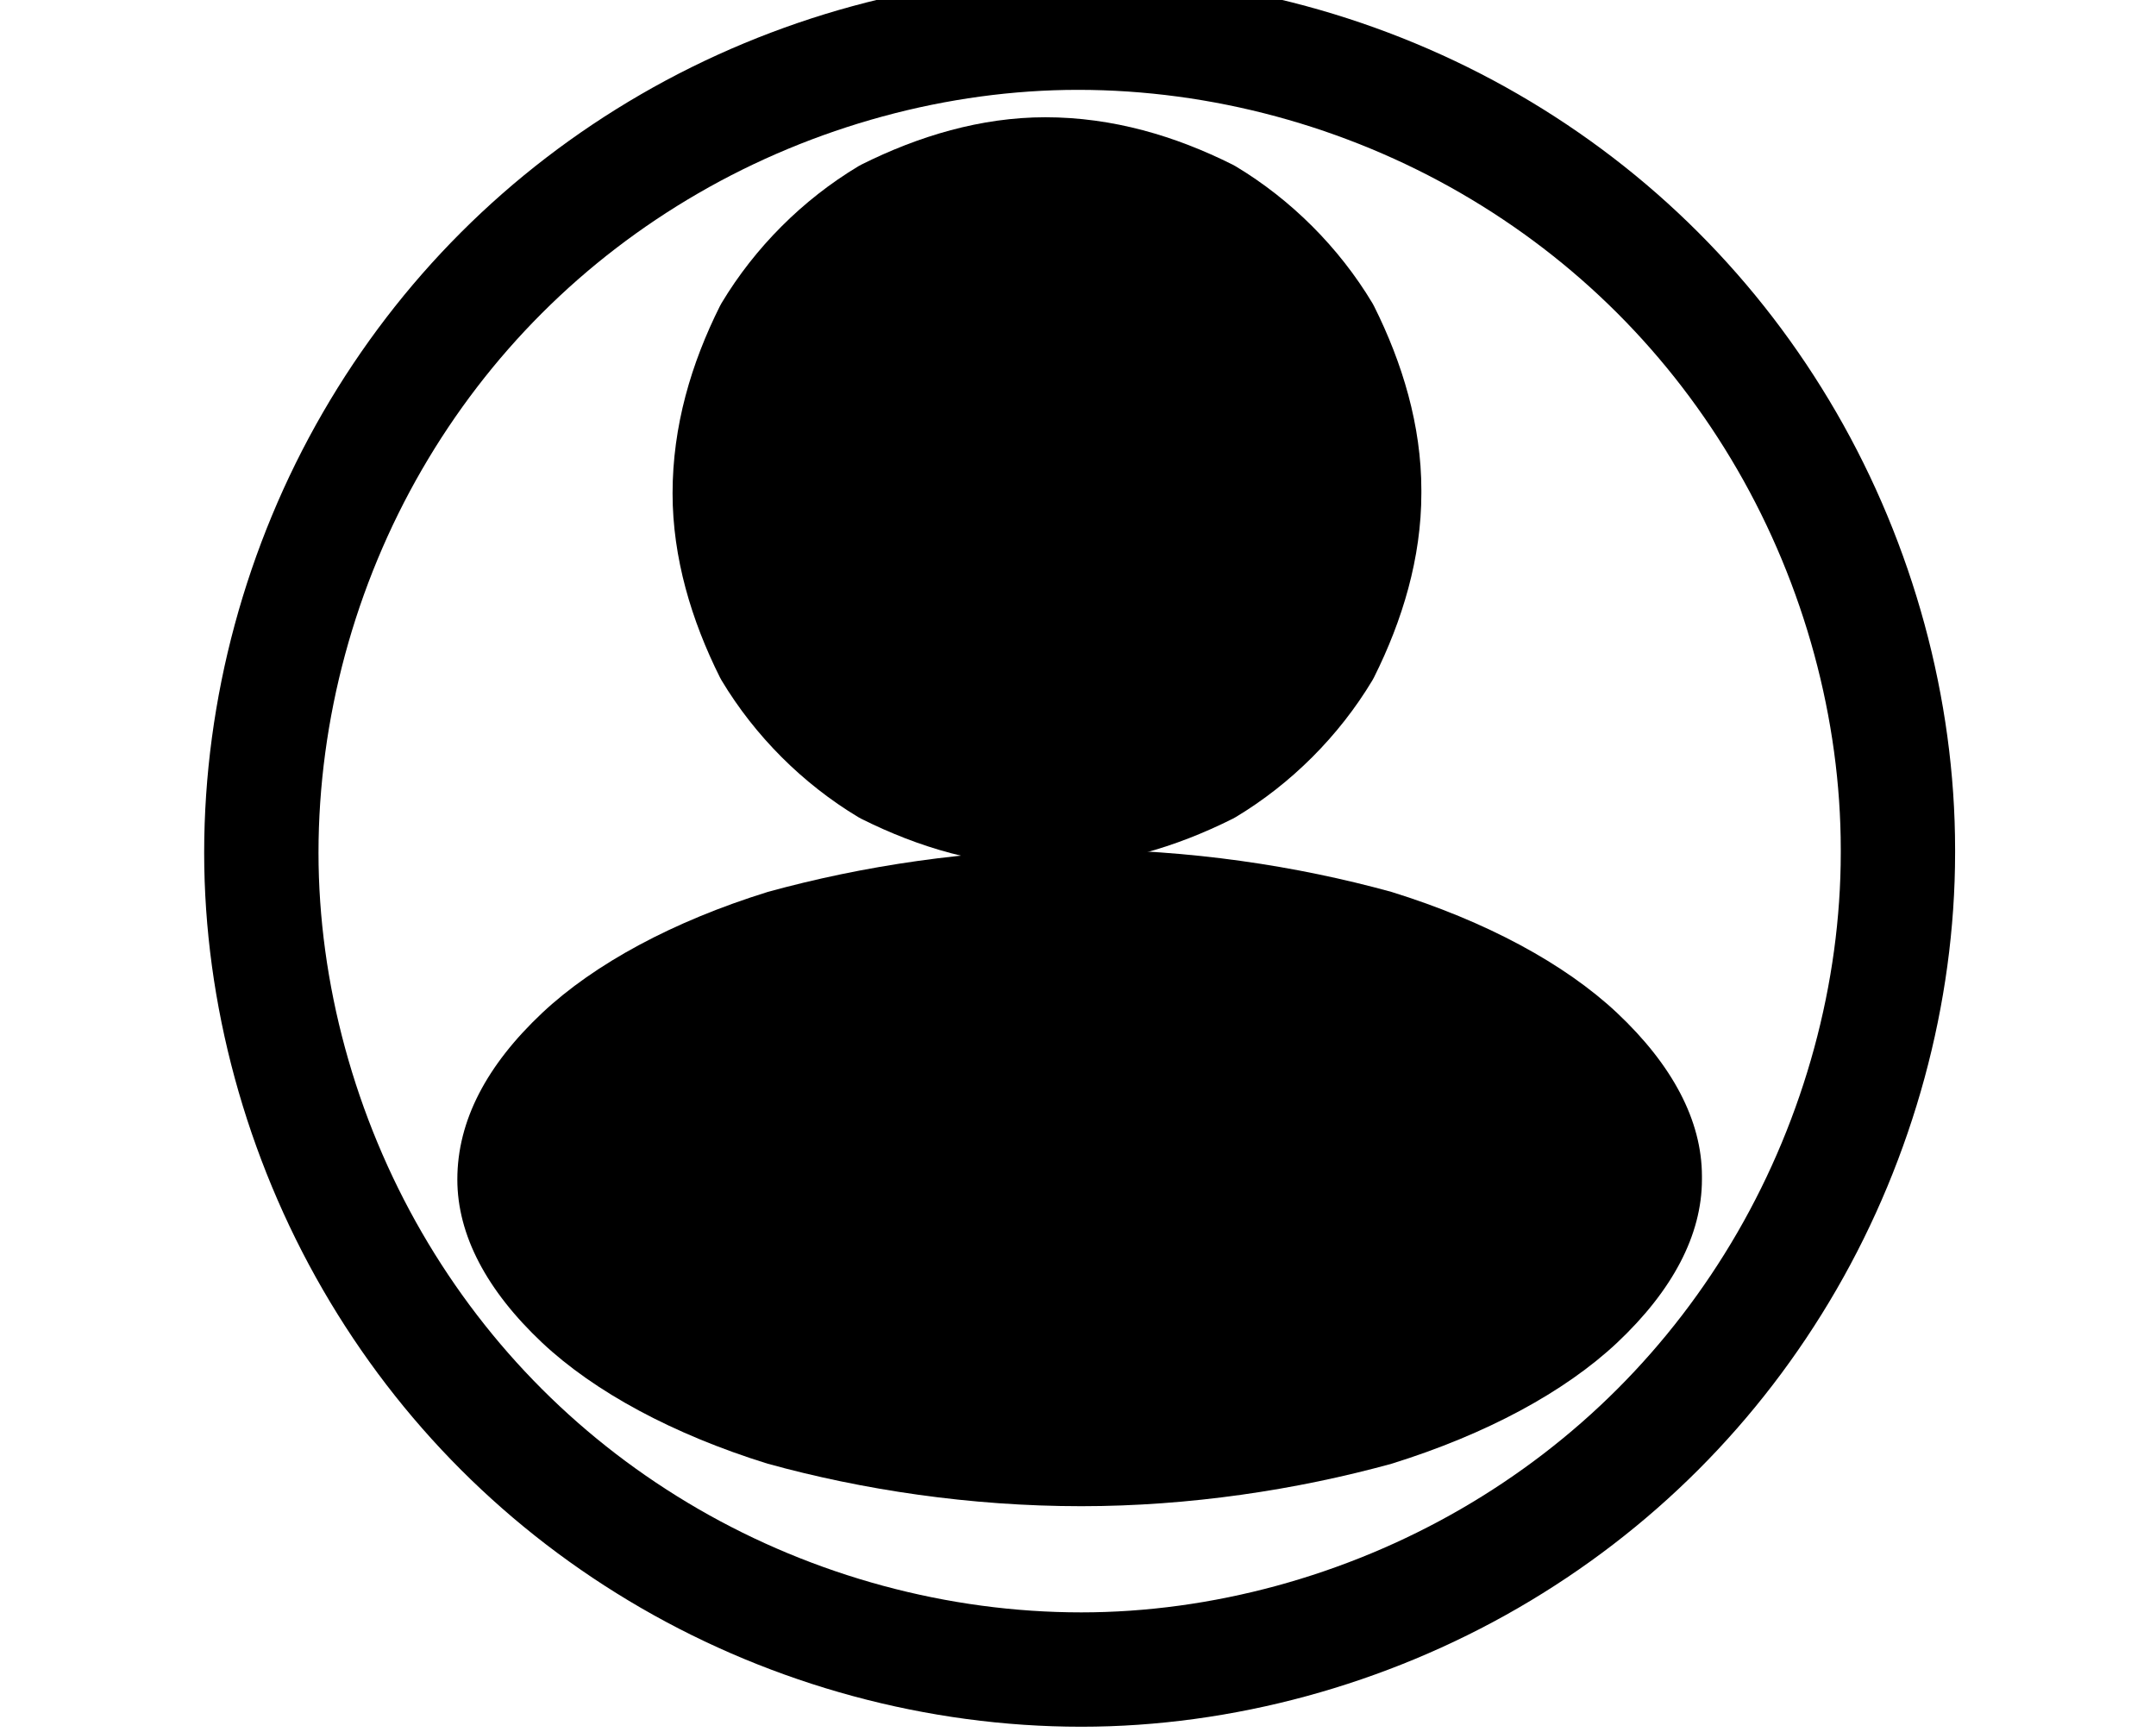
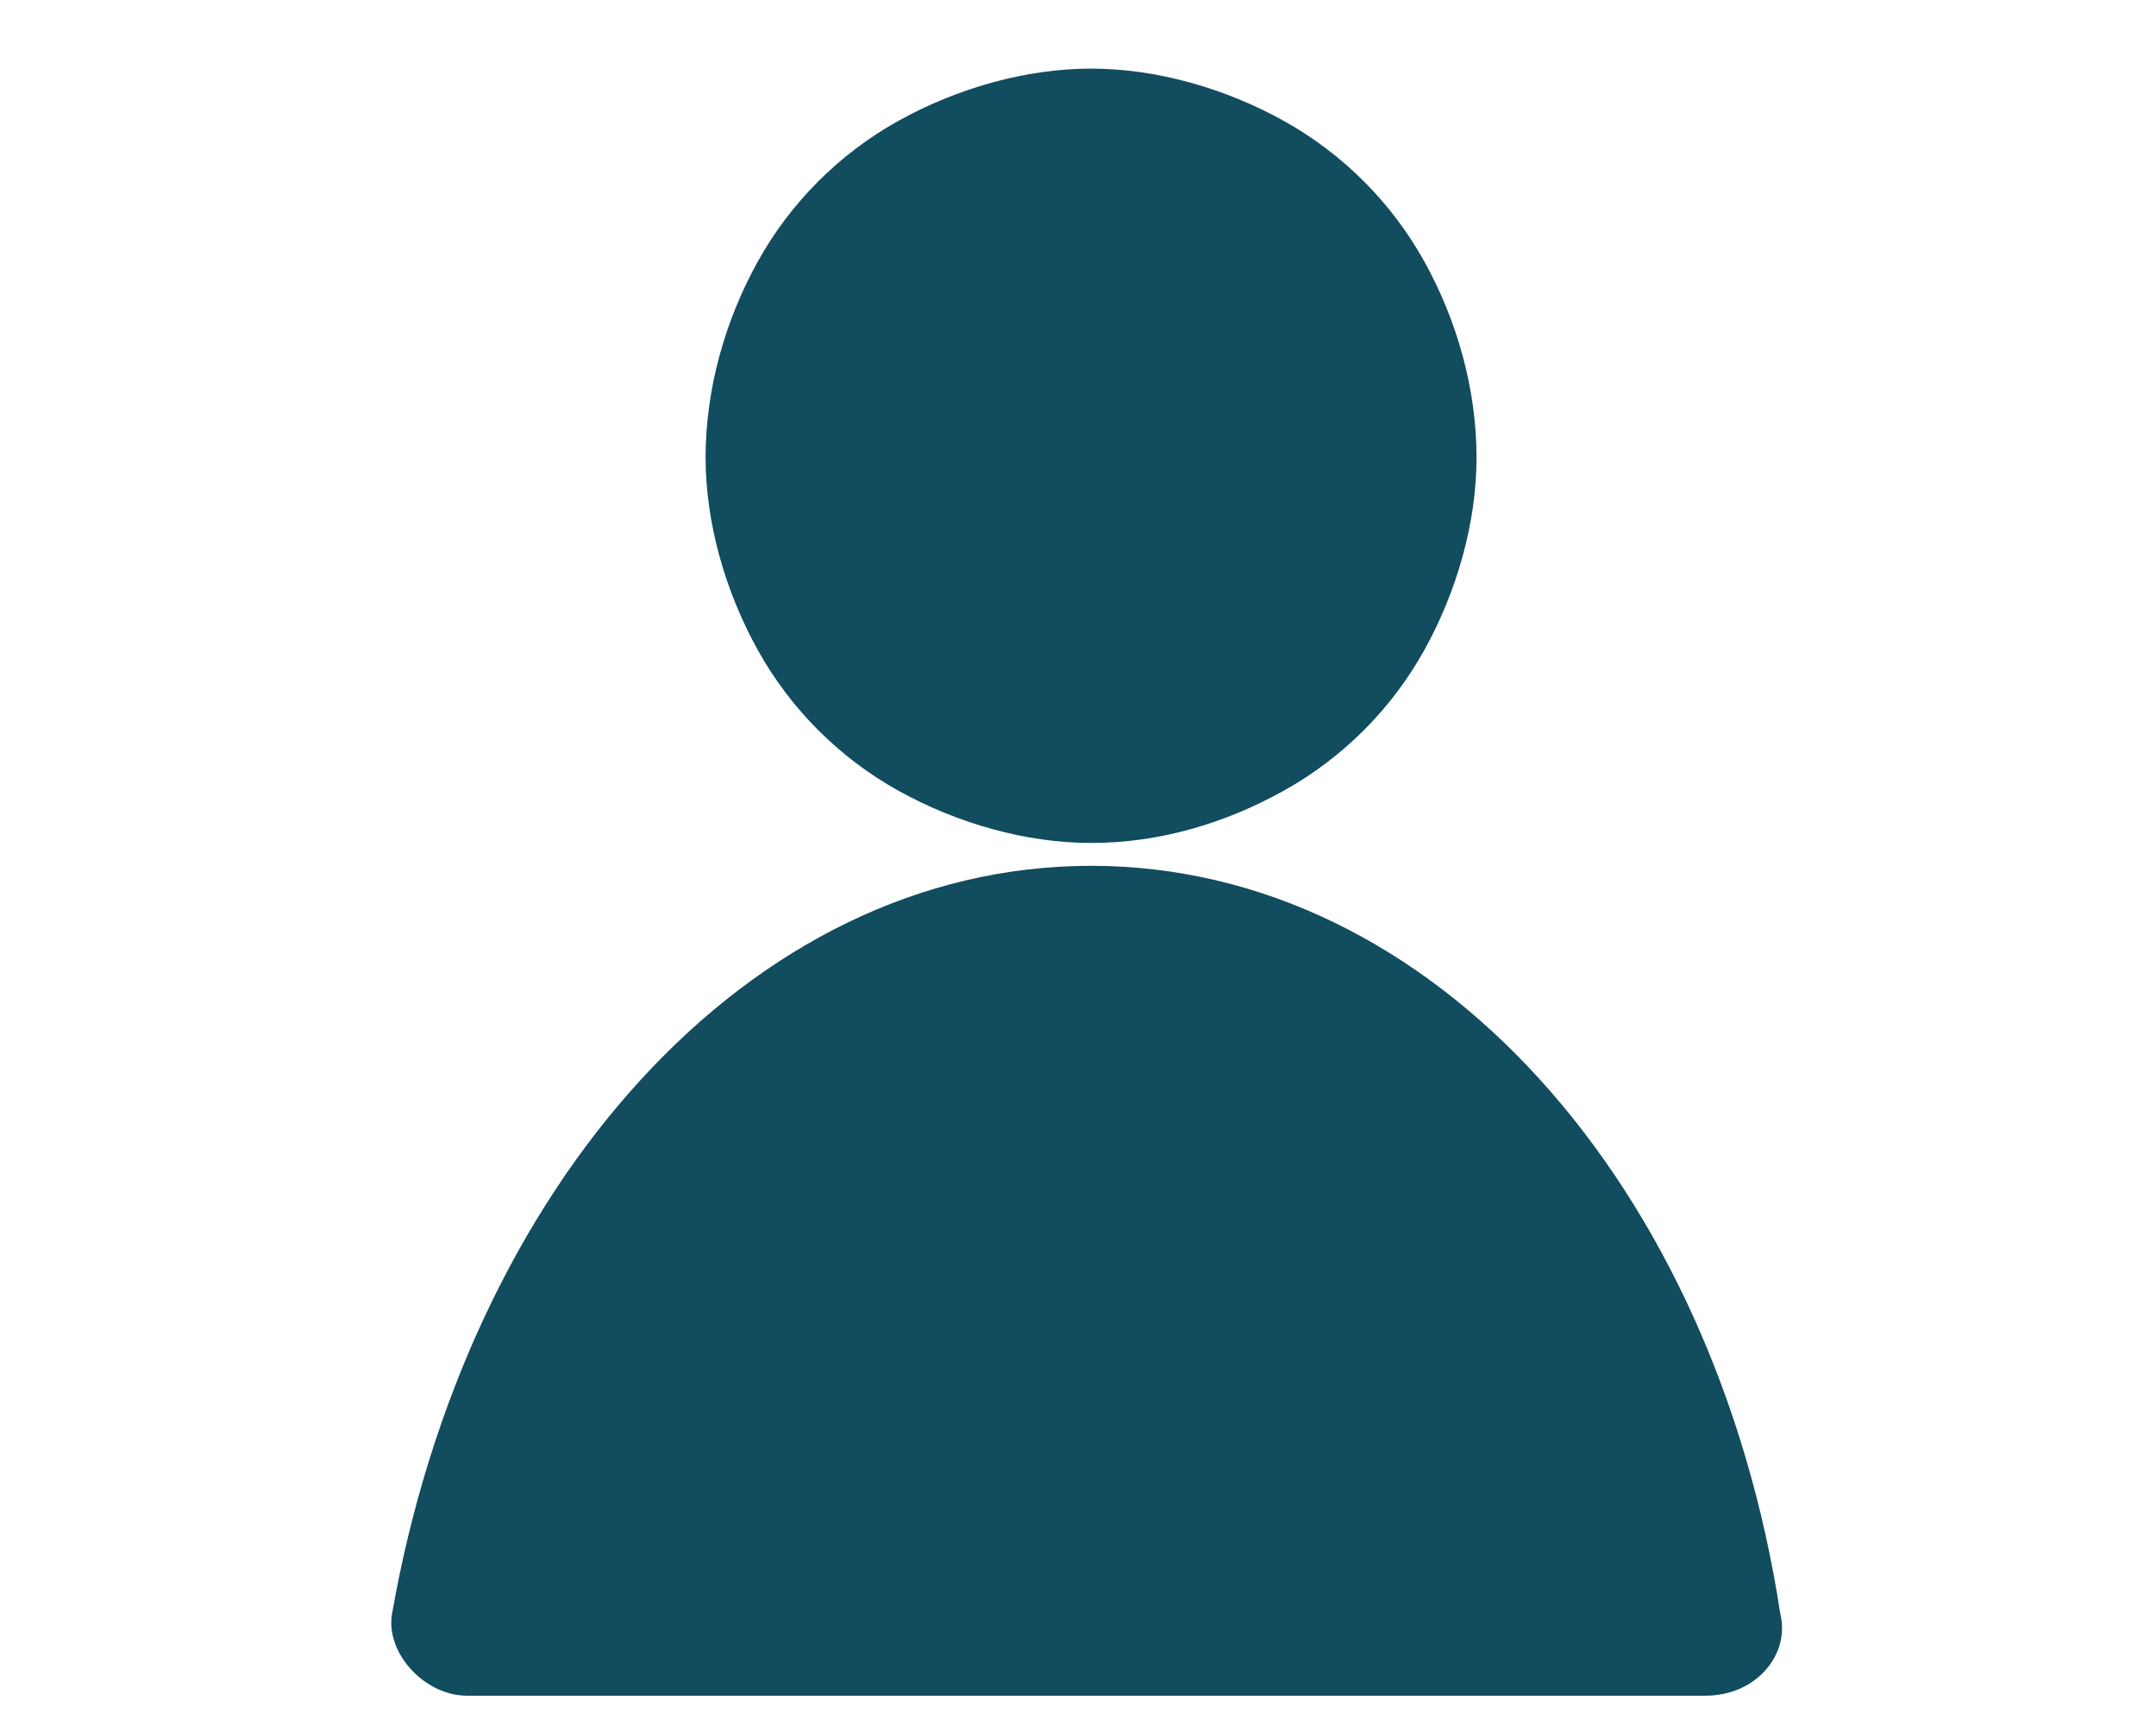
<svg xmlns="http://www.w3.org/2000/svg" xmlns:ns1="http://xml.openoffice.org/svg/export" version="1.2" width="6.6mm" height="5.3mm" viewBox="0 0 660 530" preserveAspectRatio="xMidYMid" fill-rule="evenodd" stroke-width="28.222" stroke-linejoin="round" xml:space="preserve">
  <defs class="ClipPathGroup">
    <clipPath id="presentation_clip_path" clipPathUnits="userSpaceOnUse">
      <rect x="0" y="0" width="660" height="530" />
    </clipPath>
    <clipPath id="presentation_clip_path_shrink" clipPathUnits="userSpaceOnUse">
      <rect x="0" y="0" width="659" height="529" />
    </clipPath>
  </defs>
  <defs class="TextShapeIndex">
-     <g ns1:slide="id1" ns1:id-list="id3 id4 id5 id6" />
+     <g ns1:slide="id1" ns1:id-list="id3 id4" />
  </defs>
  <defs class="EmbeddedBulletChars">
    <g id="bullet-char-template-57356" transform="scale(0.0004882812,-0.0004882812)">
      <path d="M 580,1141 L 1163,571 580,0 -4,571 580,1141 Z" />
    </g>
    <g id="bullet-char-template-57354" transform="scale(0.0004882812,-0.0004882812)">
      <path d="M 8,1128 L 1137,1128 1137,0 8,0 8,1128 Z" />
    </g>
    <g id="bullet-char-template-10146" transform="scale(0.0004882812,-0.0004882812)">
      <path d="M 174,0 L 602,739 174,1481 1456,739 174,0 Z M 1358,739 L 309,1346 659,739 1358,739 Z" />
    </g>
    <g id="bullet-char-template-10132" transform="scale(0.0004882812,-0.0004882812)">
      <path d="M 2015,739 L 1276,0 717,0 1260,543 174,543 174,936 1260,936 717,1481 1274,1481 2015,739 Z" />
    </g>
    <g id="bullet-char-template-10007" transform="scale(0.0004882812,-0.0004882812)">
      <path d="M 0,-2 C -7,14 -16,27 -25,37 L 356,567 C 262,823 215,952 215,954 215,979 228,992 255,992 264,992 276,990 289,987 310,991 331,999 354,1012 L 381,999 492,748 772,1049 836,1024 860,1049 C 881,1039 901,1025 922,1006 886,937 835,863 770,784 769,783 710,716 594,584 L 774,223 C 774,196 753,168 711,139 L 727,119 C 717,90 699,76 672,76 641,76 570,178 457,381 L 164,-76 C 142,-110 111,-127 72,-127 30,-127 9,-110 8,-76 1,-67 -2,-52 -2,-32 -2,-23 -1,-13 0,-2 Z" />
    </g>
    <g id="bullet-char-template-10004" transform="scale(0.0004882812,-0.0004882812)">
      <path d="M 285,-33 C 182,-33 111,30 74,156 52,228 41,333 41,471 41,549 55,616 82,672 116,743 169,778 240,778 293,778 328,747 346,684 L 369,508 C 377,444 397,411 428,410 L 1163,1116 C 1174,1127 1196,1133 1229,1133 1271,1133 1292,1118 1292,1087 L 1292,965 C 1292,929 1282,901 1262,881 L 442,47 C 390,-6 338,-33 285,-33 Z" />
    </g>
    <g id="bullet-char-template-9679" transform="scale(0.0004882812,-0.0004882812)">
      <path d="M 813,0 C 632,0 489,54 383,161 276,268 223,411 223,592 223,773 276,916 383,1023 489,1130 632,1184 813,1184 992,1184 1136,1130 1245,1023 1353,916 1407,772 1407,592 1407,412 1353,268 1245,161 1136,54 992,0 813,0 Z" />
    </g>
    <g id="bullet-char-template-8226" transform="scale(0.0004882812,-0.0004882812)">
      <path d="M 346,457 C 273,457 209,483 155,535 101,586 74,649 74,723 74,796 101,859 155,911 209,963 273,989 346,989 419,989 480,963 531,910 582,859 608,796 608,723 608,648 583,586 532,535 482,483 420,457 346,457 Z" />
    </g>
    <g id="bullet-char-template-8211" transform="scale(0.0004882812,-0.0004882812)">
      <path d="M -4,459 L 1135,459 1135,606 -4,606 -4,459 Z" />
    </g>
    <g id="bullet-char-template-61548" transform="scale(0.0004882812,-0.0004882812)">
      <path d="M 173,740 C 173,903 231,1043 346,1159 462,1274 601,1332 765,1332 928,1332 1067,1274 1183,1159 1299,1043 1357,903 1357,740 1357,577 1299,437 1183,322 1067,206 928,148 765,148 601,148 462,206 346,322 231,437 173,577 173,740 Z" />
    </g>
  </defs>
  <g>
    <g id="id2" class="Master_Slide">
      <g id="bg-id2" class="Background" />
      <g id="bo-id2" class="BackgroundObjects" />
    </g>
  </g>
  <g class="SlideGroup">
    <g>
      <g id="container-id1">
        <g id="id1" class="Slide" clip-path="url(#presentation_clip_path)">
          <g class="Page">
-             <g class="com.sun.star.drawing.LineShape">
-               <g id="id3">
-                 <rect class="BoundingBox" stroke="none" fill="none" x="-501" y="-251" width="1502" height="3" />
-                 <path fill="none" stroke="rgb(52,101,164)" d="M -500,-250 L 999,-250" />
+             <g class="Group">
+               <g class="com.sun.star.drawing.ClosedBezierShape">
+                 <g id="id3">
+                   <rect class="BoundingBox" stroke="none" fill="none" x="215" y="20" width="239" height="239" />
+                   <path fill="rgb(17,76,95)" stroke="none" d="M 452,140 C 452,160 446,181 436,199 426,217 411,232 393,242 375,252 355,258 334,258 314,258 293,252 275,242 257,232 242,217 232,199 222,181 216,160 216,140 216,119 222,98 232,80 242,62 257,47 275,37 293,27 314,21 334,21 354,21 375,27 393,37 411,47 426,62 436,80 446,98 452,119 452,140 Z" />
+                 </g>
              </g>
-             </g>
-             <g class="com.sun.star.drawing.CustomShape">
-               <g id="id4">
-                 <rect class="BoundingBox" stroke="none" fill="none" x="62" y="-8" width="538" height="538" />
-                 <path fill="none" stroke="rgb(0,0,0)" stroke-width="35" stroke-linejoin="round" stroke-linecap="round" d="M 581,261 C 581,304 569,348 547,386 525,424 494,455 456,477 418,499 374,511 331,511 287,511 243,499 205,477 167,455 136,424 114,386 92,348 80,304 80,261 80,217 92,173 114,135 136,97 167,66 205,44 243,22 287,10 330,10 374,10 418,22 456,44 494,66 525,97 547,135 569,173 581,217 581,260 L 581,261 Z" />
-               </g>
-             </g>
-             <g class="com.sun.star.drawing.CustomShape">
-               <g id="id5">
-                 <rect class="BoundingBox" stroke="none" fill="none" x="219" y="49" width="204" height="204" />
-                 <path fill="rgb(0,0,0)" stroke="none" d="M 421,151 C 421,168 416,185 408,201 399,216 386,229 371,238 355,246 338,251 321,251 303,251 286,246 270,238 255,229 242,216 233,201 225,185 220,168 220,151 220,133 225,116 233,100 242,85 255,72 270,63 286,55 303,50 320,50 338,50 355,55 371,63 386,72 399,85 408,100 416,116 421,133 421,150 L 421,151 Z" />
-                 <path fill="none" stroke="rgb(0,0,0)" d="M 421,151 C 421,168 416,185 408,201 399,216 386,229 371,238 355,246 338,251 321,251 303,251 286,246 270,238 255,229 242,216 233,201 225,185 220,168 220,151 220,133 225,116 233,100 242,85 255,72 270,63 286,55 303,50 320,50 338,50 355,55 371,63 386,72 399,85 408,100 416,116 421,133 421,150 L 421,151 Z" />
-               </g>
-             </g>
-             <g class="com.sun.star.drawing.CustomShape">
-               <g id="id6">
-                 <rect class="BoundingBox" stroke="none" fill="none" x="140" y="260" width="382" height="202" />
-                 <path fill="rgb(0,0,0)" stroke="none" d="M 521,361 C 521,378 512,395 495,411 479,426 455,439 426,448 397,456 364,461 331,461 297,461 264,456 235,448 206,439 182,426 166,411 149,395 140,378 140,361 140,343 149,326 166,310 182,295 206,282 235,273 264,265 297,260 330,260 364,260 397,265 426,273 455,282 479,295 495,310 512,326 521,343 521,360 L 521,361 Z" />
+               <g class="com.sun.star.drawing.ClosedBezierShape">
+                 <g id="id4">
+                   <rect class="BoundingBox" stroke="none" fill="none" x="119" y="264" width="428" height="257" />
+                   <path fill="rgb(17,76,95)" stroke="none" d="M 334,265 C 229,265 143,363 120,494 118,506 130,519 143,519 269,519 396,519 522,519 538,519 548,506 545,494 525,363 439,265 334,265 Z" />
+                 </g>
              </g>
            </g>
          </g>
        </g>
      </g>
    </g>
  </g>
</svg>
